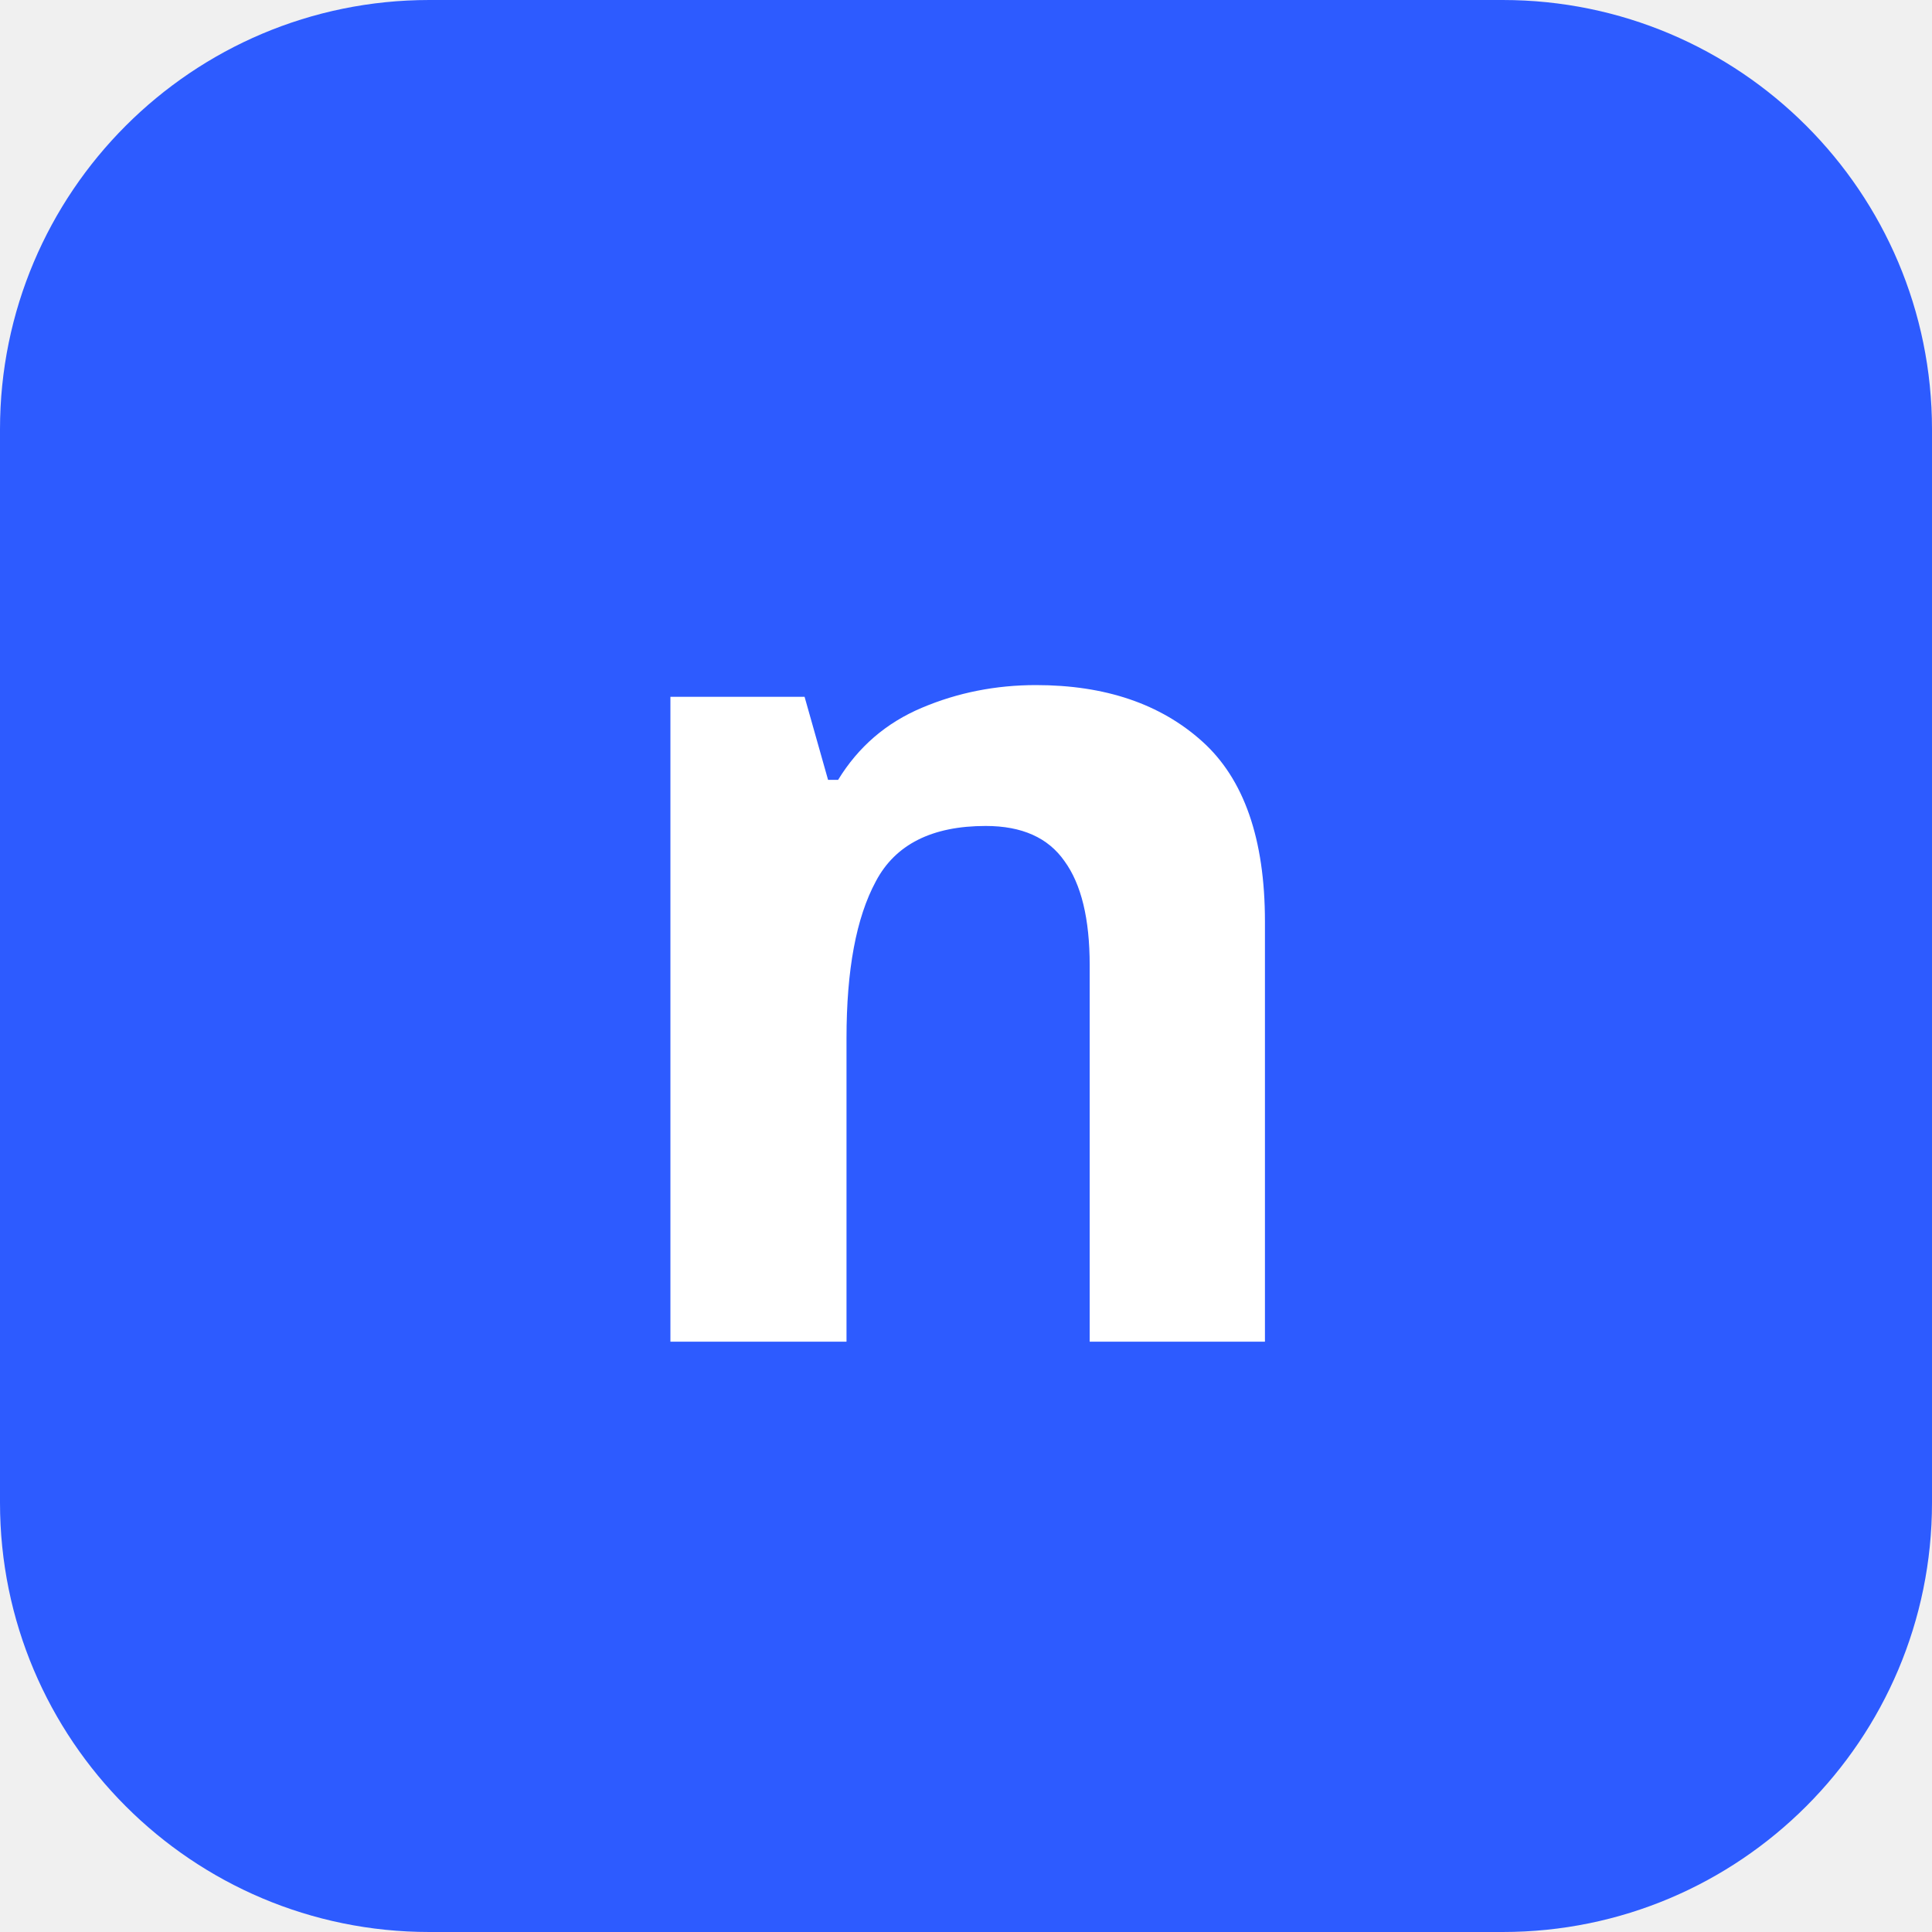
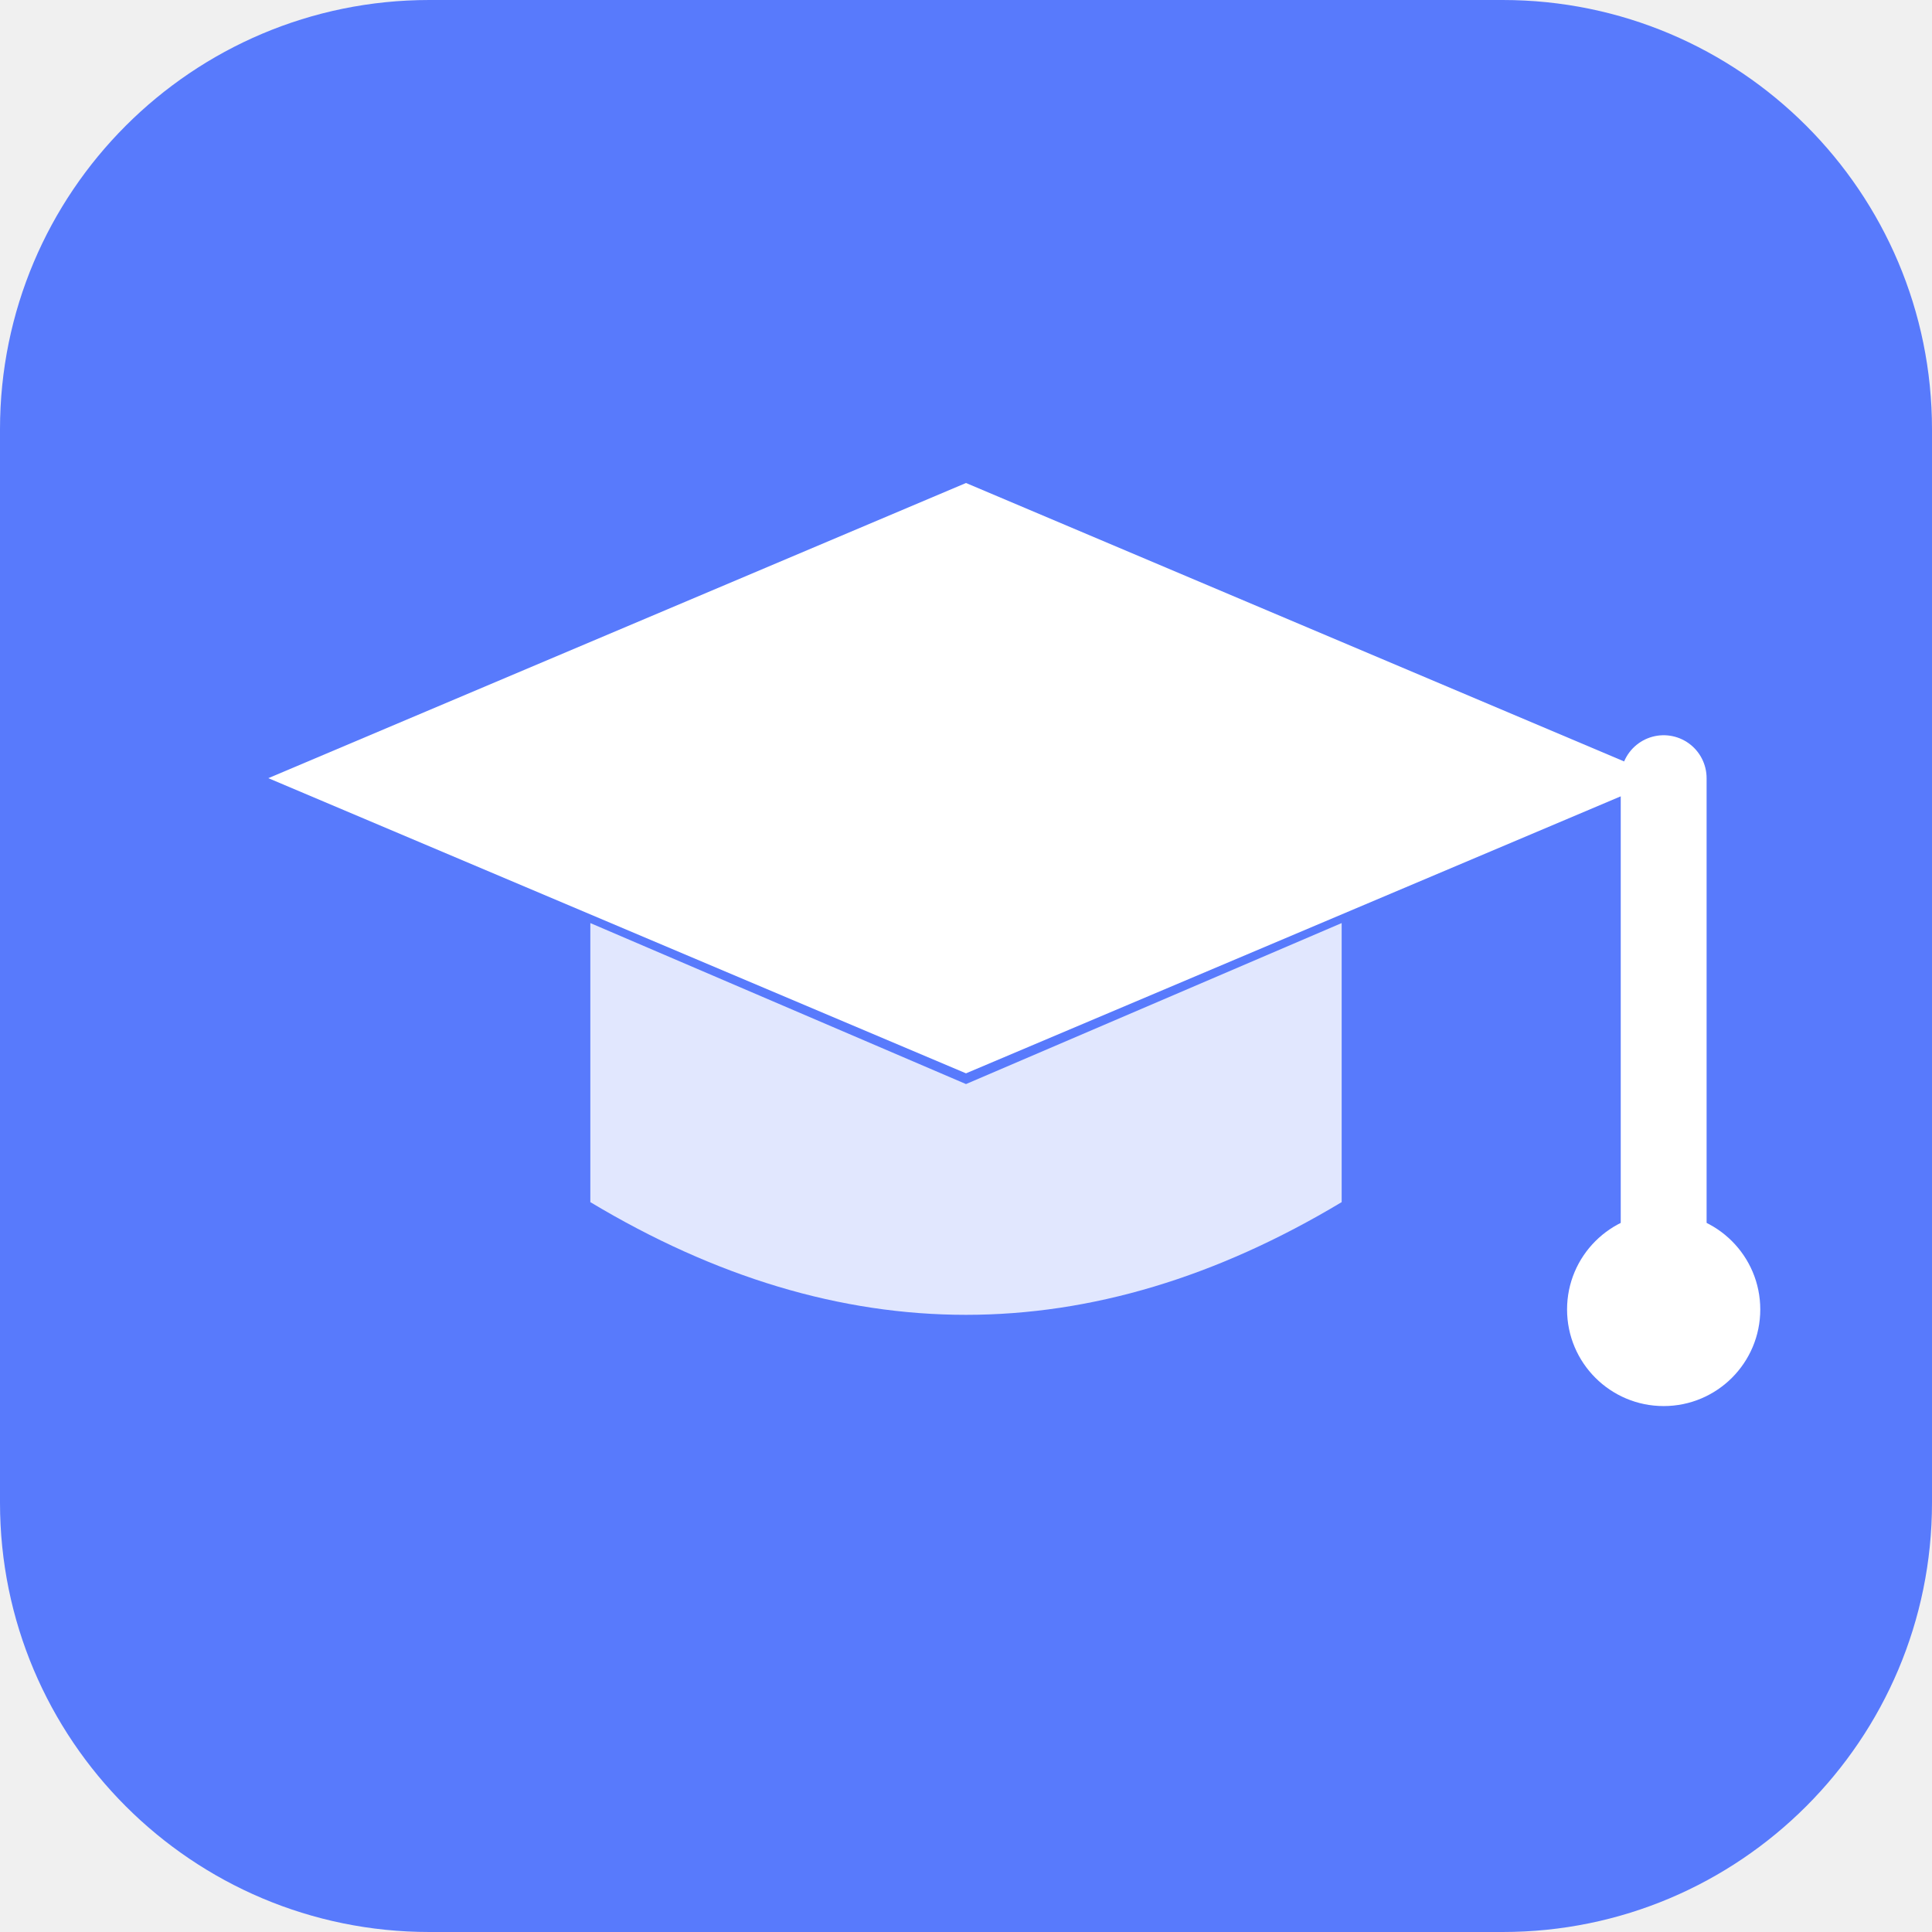
- <svg xmlns="http://www.w3.org/2000/svg" viewBox="0 0 36 36">
-   <rect width="36" height="36" rx="8" fill="#2D5BFF" />
-   <text x="18" y="25" text-anchor="middle" font-family="'Geist', system-ui, sans-serif" font-size="22" font-weight="700" fill="#ffffff" letter-spacing="-1">n</text>
+ <svg xmlns="http://www.w3.org/2000/svg" viewBox="0 0 36 36" role="img" aria-label="Next Mind Academy">
+   <rect width="36" height="36" rx="8" fill="#587afc" />
+   <path d="M18 9 L31 14.5 L18 20 L5 14.5 Z" fill="#ffffff" />
+   <path d="M11 17.2 L11 22.4 Q18 26.6 25 22.4 L25 17.2 L18 20.2 Z" fill="#ffffff" opacity="0.82" />
+   <path d="M31 14.5 L31 23" stroke="#ffffff" stroke-width="1.6" stroke-linecap="round" />
+   <circle cx="31" cy="24.4" r="1.8" fill="#ffffff" />
</svg>
